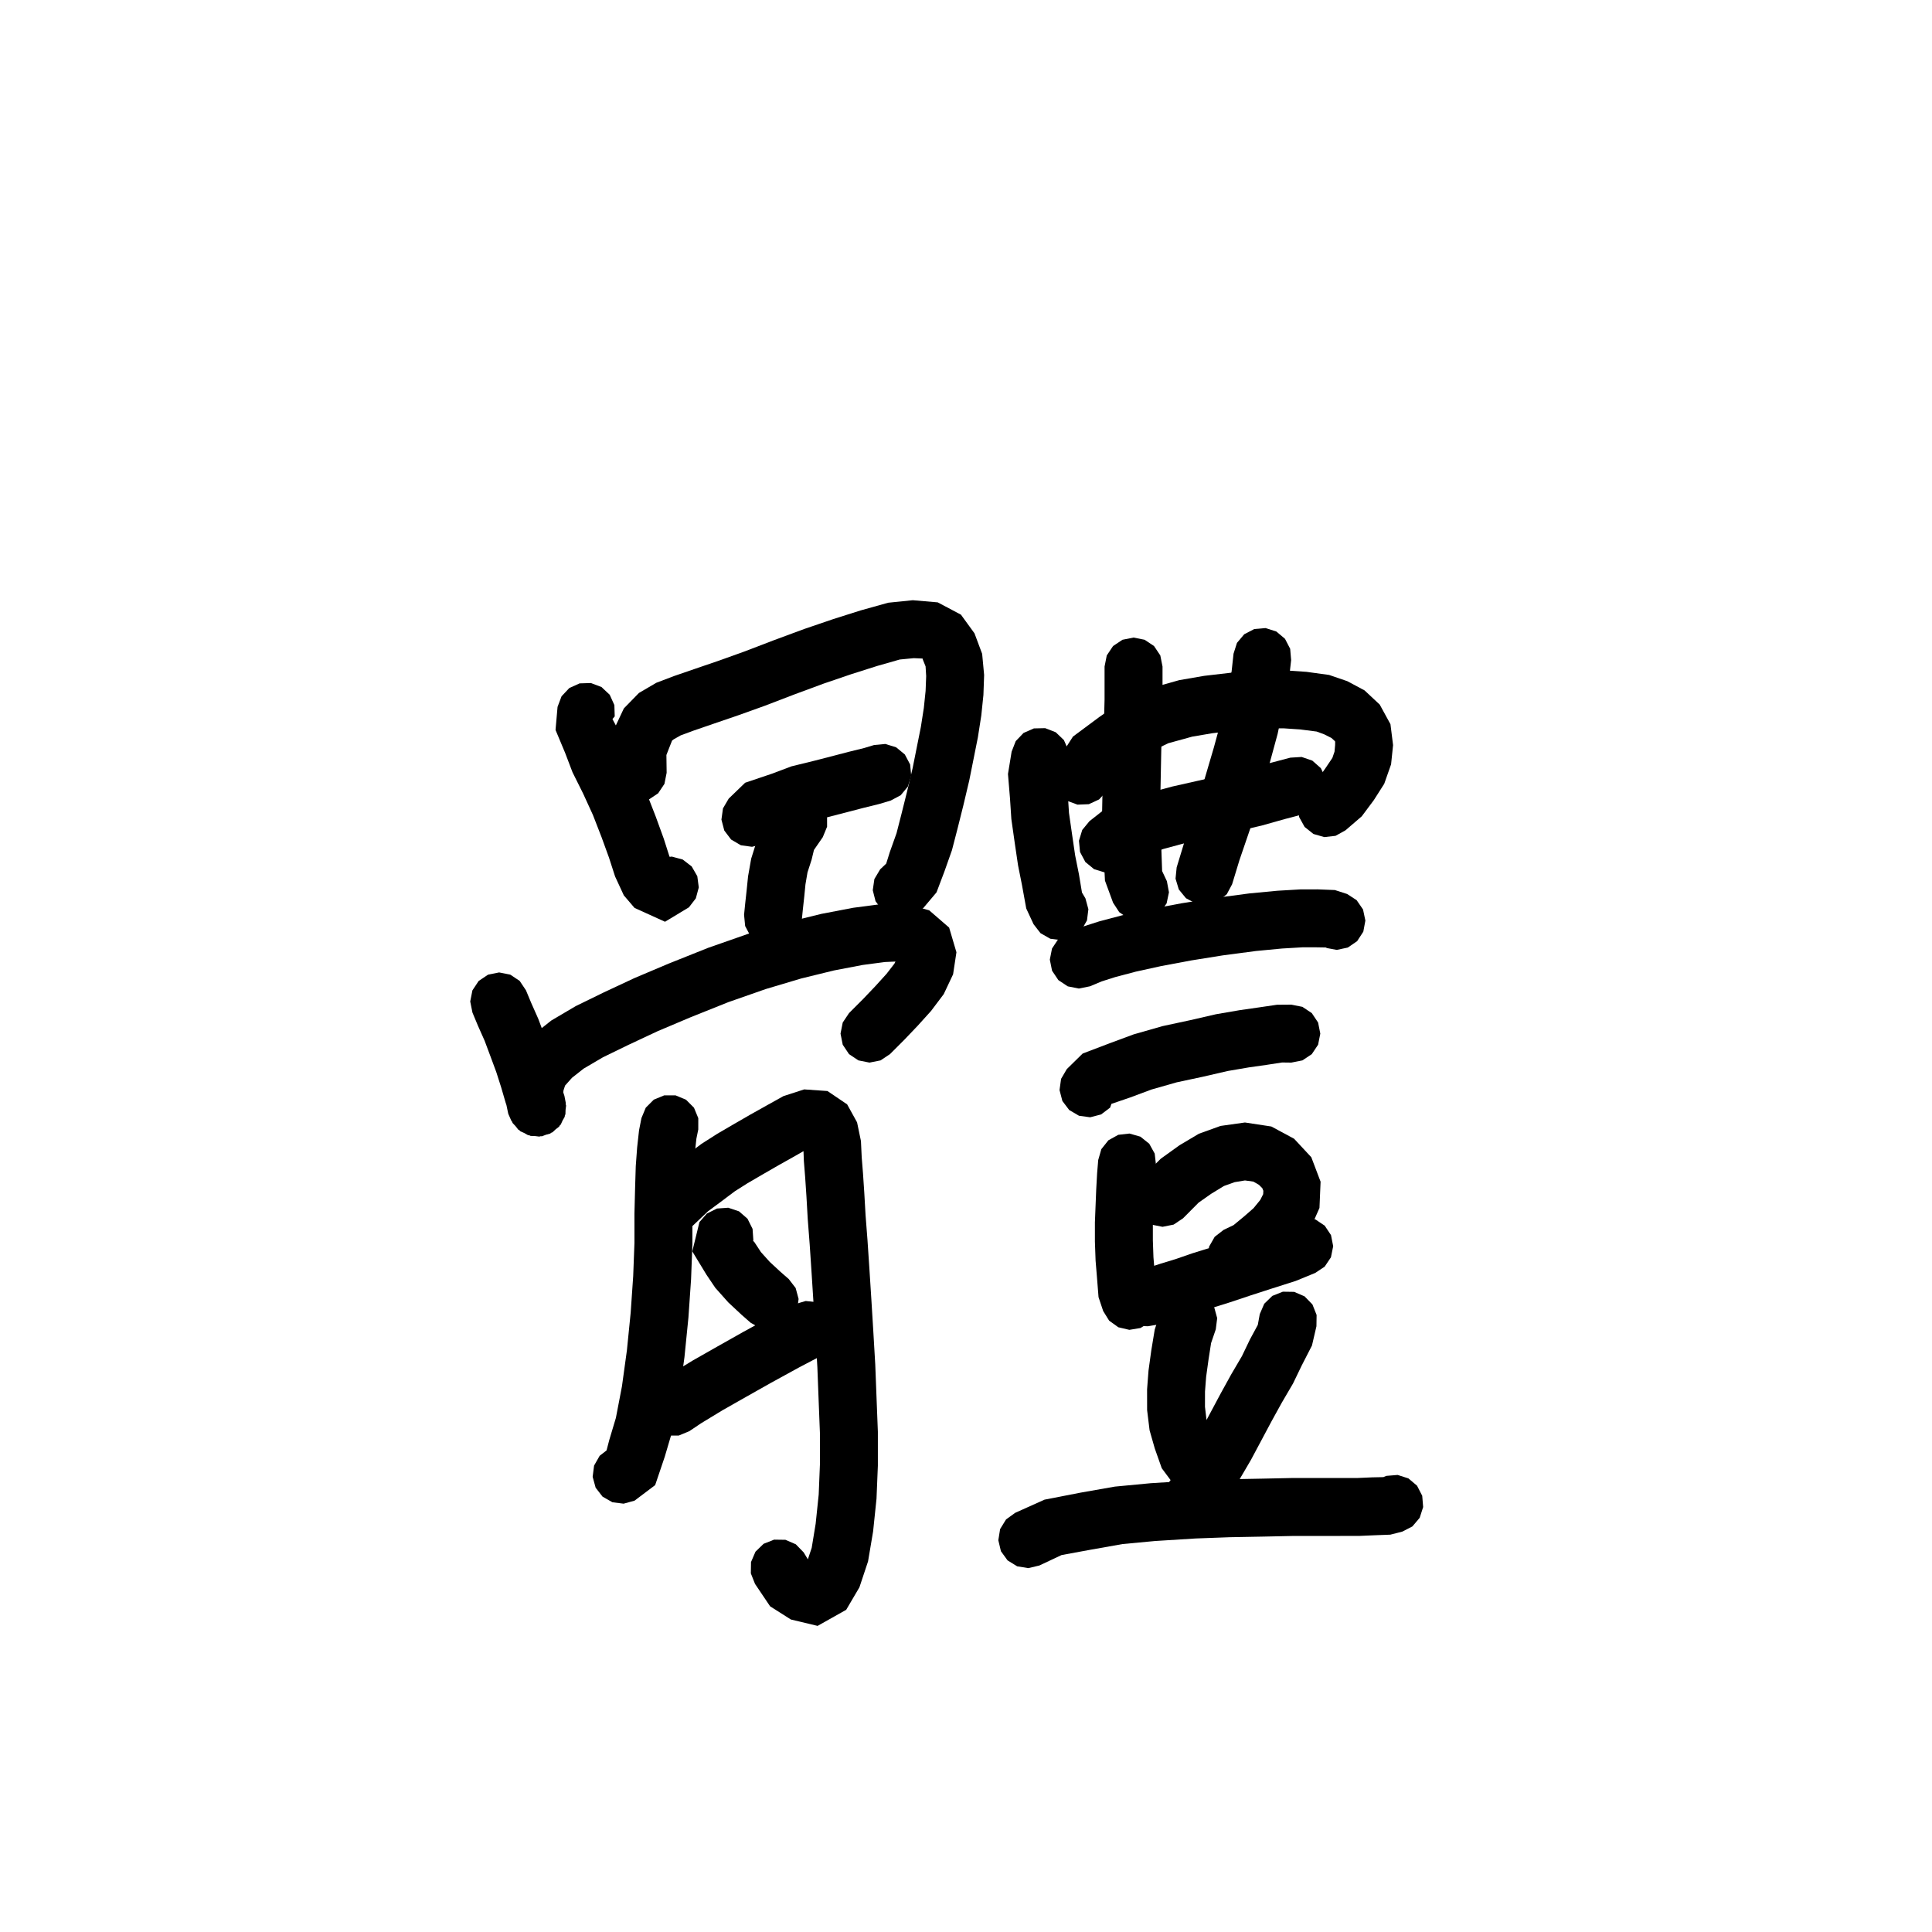
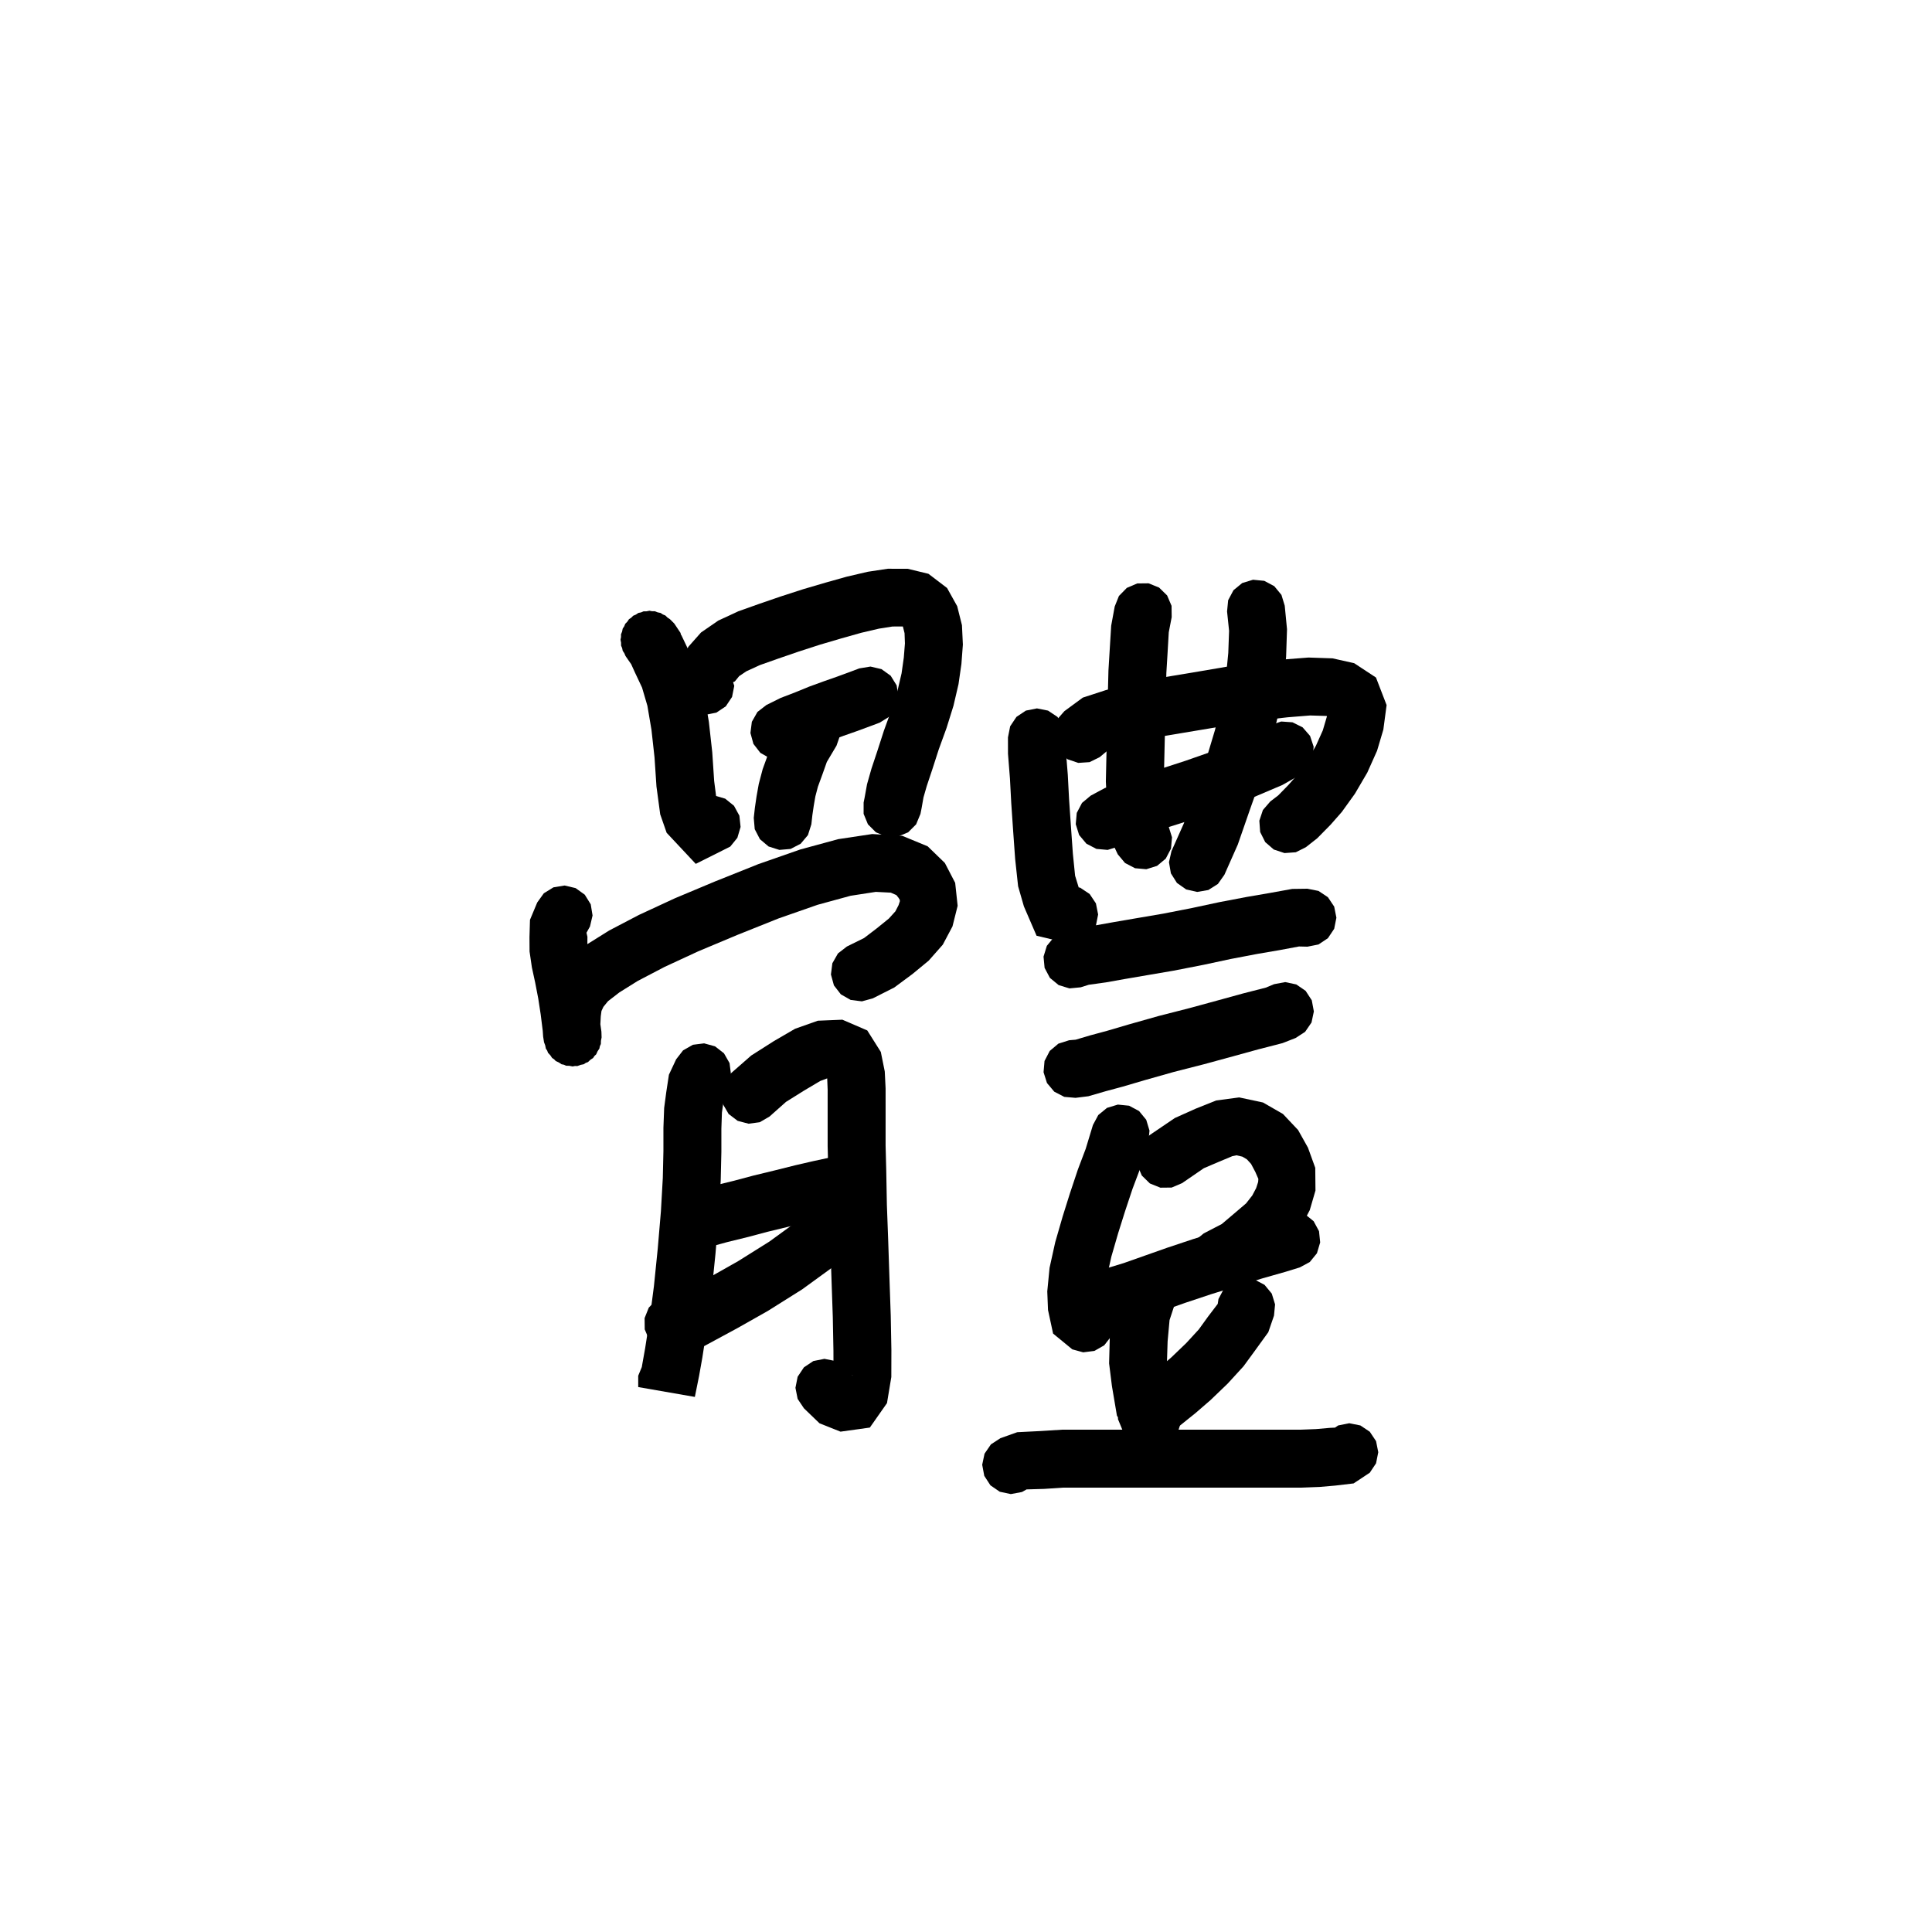
<svg xmlns="http://www.w3.org/2000/svg" viewBox="0 0 300 300" width="300" height="300">
-   <path d="M 86.577 109.76 L 86.263 113.346 L 87.762 116.931 L 88.901 119.921 L 90.555 123.239 L 92.07 126.551 L 93.405 129.987 L 94.561 133.165 L 95.509 136.098 L 96.867 139.032 L 98.534 140.982 L 103.264 143.129 L 106.979 140.887 L 108.049 139.495 L 108.506 137.799 L 108.278 136.058 L 107.402 134.537 L 106.01 133.466 L 104.315 133.01 L 102.574 133.237 L 101.052 134.113 L 102.1 134.204 L 104.898 134.618 L 104.564 134.368 L 103.922 132.902 L 103.071 130.235 L 101.827 126.813 L 100.361 123.049 L 98.676 119.361 L 97.131 116.279 L 96.069 113.469 L 95.102 111.654 L 95.454 111.24 L 95.4 109.485 L 94.677 107.884 L 93.398 106.682 L 91.755 106.061 L 90 106.116 L 88.4 106.838 L 87.198 108.118 Z" fill="black" fill-rule="nonzero" />
-   <path d="M 103.516 120 L 103.48 117.235 L 103.917 116.113 L 104.36 114.996 L 104.616 114.8 L 105.713 114.18 L 107.729 113.438 L 110.875 112.357 L 114.705 111.046 L 118.685 109.618 L 123.401 107.812 L 127.923 106.14 L 132.224 104.674 L 136.209 103.41 L 139.71 102.41 L 141.895 102.199 L 143.424 102.266 L 143.219 102.157 L 143.313 102.456 L 143.723 103.476 L 143.816 104.988 L 143.727 107.279 L 143.454 109.915 L 142.985 112.914 L 142.403 115.817 L 141.72 119.237 L 140.843 122.936 L 139.954 126.493 L 139.213 129.381 L 138.175 132.294 L 137.609 134.101 L 136.671 134.99 L 135.773 136.499 L 135.522 138.237 L 135.954 139.938 L 137.005 141.345 L 138.514 142.242 L 140.252 142.494 L 141.954 142.061 L 143.36 141.01 L 145.423 138.566 L 146.656 135.306 L 147.818 132.019 L 148.677 128.707 L 149.588 125.064 L 150.511 121.163 L 151.228 117.583 L 151.846 114.486 L 152.377 111.085 L 152.704 107.921 L 152.815 104.812 L 152.508 101.524 L 151.319 98.344 L 149.213 95.443 L 145.607 93.534 L 141.737 93.201 L 137.921 93.59 L 133.623 94.79 L 129.408 96.126 L 124.908 97.66 L 120.231 99.388 L 115.546 101.183 L 111.727 102.553 L 107.956 103.843 L 104.702 104.962 L 101.918 106.02 L 99.216 107.6 L 96.871 110.004 L 95.515 112.887 L 94.552 116.099 L 94.516 120 L 94.858 121.722 L 95.834 123.182 L 97.294 124.157 L 99.016 124.5 L 100.738 124.157 L 102.198 123.182 L 103.173 121.722 Z" fill="black" fill-rule="nonzero" />
-   <path d="M 119.879 129.99 L 119.992 129.457 L 122.785 128.653 L 125.534 127.603 L 128.607 126.866 L 131.745 126.056 L 134.021 125.462 L 136.515 124.846 L 138.309 124.31 L 139.86 123.487 L 140.978 122.133 L 141.493 120.455 L 141.326 118.707 L 140.503 117.156 L 139.149 116.038 L 137.47 115.523 L 135.723 115.69 L 134.183 116.154 L 131.81 116.738 L 129.486 117.344 L 126.424 118.134 L 122.897 118.998 L 119.846 120.147 L 115.706 121.543 L 113.152 124.01 L 112.264 125.525 L 112.023 127.264 L 112.466 128.963 L 113.526 130.363 L 115.041 131.251 L 116.78 131.492 L 118.479 131.049 Z" fill="black" fill-rule="nonzero" />
-   <path d="M 120.271 125.004 L 118.307 128.022 L 117.409 130.895 L 116.644 133.331 L 116.159 136.078 L 115.94 138.231 L 115.707 140.362 L 115.538 142.052 L 115.707 143.8 L 116.533 145.35 L 117.888 146.465 L 119.568 146.978 L 121.315 146.808 L 122.865 145.983 L 123.981 144.627 L 124.493 142.948 L 124.658 141.304 L 124.891 139.169 L 125.072 137.322 L 125.387 135.469 L 126.022 133.505 L 126.391 131.978 L 127.76 129.996 L 128.43 128.373 L 128.428 126.617 L 127.755 124.996 L 126.512 123.756 L 124.889 123.086 L 123.133 123.087 L 121.512 123.761 Z" fill="black" fill-rule="nonzero" />
-   <path d="M 73.362 157.231 L 74.218 159.284 L 75.252 161.606 L 76.099 163.871 L 77.063 166.472 L 77.813 168.817 L 78.515 171.223 L 78.989 172.636 L 78.977 172.74 L 79.598 174.382 L 80.8 175.662 L 82.4 176.384 L 84.155 176.439 L 85.798 175.818 L 87.077 174.616 L 87.8 173.015 L 87.854 171.26 L 87.642 170.164 L 87.117 168.577 L 86.419 166.183 L 85.568 163.528 L 84.532 160.729 L 83.58 158.194 L 82.48 155.716 L 81.669 153.769 L 80.691 152.311 L 79.229 151.339 L 77.506 151 L 75.785 151.346 L 74.327 152.325 L 73.355 153.787 L 73.016 155.509 Z M 87.441 169.988 L 87.511 170.258 L 87.414 170.264 L 87.493 169.342 L 87.742 168.569 L 88.819 167.359 L 90.627 165.934 L 93.633 164.171 L 97.554 162.261 L 102.143 160.112 L 107.225 157.963 L 113.096 155.613 L 118.906 153.58 L 124.4 151.941 L 129.482 150.695 L 133.947 149.84 L 137.405 149.383 L 139.693 149.28 L 140.35 149.448 L 139.849 148.963 L 139.518 148.132 L 139.436 148.509 L 138.889 149.631 L 137.659 151.219 L 135.919 153.137 L 133.963 155.189 L 131.834 157.318 L 130.858 158.778 L 130.516 160.5 L 130.858 162.222 L 131.834 163.682 L 133.294 164.657 L 135.016 165 L 136.738 164.657 L 138.198 163.682 L 140.401 161.478 L 142.512 159.263 L 144.573 156.981 L 146.542 154.369 L 147.995 151.291 L 148.514 147.868 L 147.382 144.037 L 144.282 141.352 L 140.538 140.32 L 136.626 140.417 L 132.484 140.96 L 127.549 141.905 L 122.032 143.259 L 116.126 145.02 L 109.936 147.187 L 103.806 149.637 L 98.488 151.888 L 93.677 154.139 L 89.398 156.229 L 85.605 158.466 L 82.612 160.841 L 80.089 163.831 L 78.738 167.258 L 78.418 170.536 L 78.92 172.942 L 79.391 174.012 L 80.467 175.4 L 81.993 176.269 L 83.735 176.489 L 85.428 176.025 L 86.815 174.948 L 87.685 173.423 L 87.904 171.681 Z" fill="black" fill-rule="nonzero" />
-   <path d="M 99.603 173.617 L 99.23 175.515 L 98.934 178.193 L 98.721 181.075 L 98.617 184.475 L 98.516 188.447 L 98.517 193.009 L 98.322 198.157 L 97.932 203.82 L 97.347 209.67 L 96.575 215.273 L 95.636 220.167 L 94.61 223.592 L 93.965 226.06 L 94.503 224.975 L 93.116 226.052 L 92.247 227.577 L 92.027 229.319 L 92.491 231.012 L 93.567 232.4 L 95.093 233.269 L 96.835 233.489 L 98.528 233.025 L 101.733 230.607 L 103.221 226.208 L 104.395 222.233 L 105.457 216.727 L 106.284 210.73 L 106.9 204.58 L 107.309 198.643 L 107.515 193.191 L 107.515 188.553 L 107.614 184.725 L 107.71 181.525 L 107.897 179.007 L 108.135 176.818 L 108.428 175.383 L 108.43 173.627 L 107.76 172.004 L 106.52 170.761 L 104.898 170.087 L 103.142 170.086 L 101.519 170.756 L 100.277 171.996 Z" fill="black" fill-rule="nonzero" />
-   <path d="M 107.105 190.772 L 109.955 188.074 L 111.811 186.703 L 114.085 184.994 L 116.055 183.744 L 118.373 182.393 L 120.94 180.912 L 123.422 179.522 L 125.378 178.397 L 126.355 178.039 L 125.744 177.986 L 124.687 177.314 L 124.547 177.123 L 124.746 178.22 L 124.824 180.281 L 125.027 182.826 L 125.224 185.776 L 125.426 189.303 L 125.727 193.221 L 126.025 197.693 L 126.324 202.381 L 126.624 207.27 L 126.921 212.318 L 127.119 217.475 L 127.316 222.488 L 127.317 227.41 L 127.127 232.076 L 126.655 236.605 L 126.04 240.35 L 125.179 242.927 L 124.635 244.029 L 125.874 243.533 L 126.621 243.323 L 126.114 243.236 L 124.794 241.055 L 123.571 239.796 L 121.959 239.1 L 120.203 239.074 L 118.571 239.722 L 117.311 240.945 L 116.616 242.557 L 116.59 244.313 L 117.238 245.945 L 119.584 249.431 L 122.811 251.477 L 126.957 252.467 L 131.396 249.971 L 133.452 246.473 L 134.791 242.45 L 135.576 237.795 L 136.104 232.724 L 136.315 227.59 L 136.315 222.312 L 136.112 217.125 L 135.91 211.882 L 135.608 206.73 L 135.307 201.819 L 135.006 197.107 L 134.704 192.579 L 134.405 188.697 L 134.207 185.224 L 134.004 182.174 L 133.807 179.719 L 133.686 177.18 L 133.085 174.277 L 131.544 171.486 L 128.487 169.414 L 124.876 169.161 L 121.654 170.203 L 119.009 171.678 L 116.491 173.088 L 113.858 174.607 L 111.376 176.056 L 108.946 177.606 L 106.42 179.497 L 104.076 181.259 L 100.926 184.228 L 99.909 185.66 L 99.517 187.371 L 99.811 189.103 L 100.744 190.59 L 102.176 191.607 L 103.887 191.998 L 105.618 191.705 Z" fill="black" fill-rule="nonzero" />
-   <path d="M 108.609 189.767 L 107.499 194.318 L 109.705 197.945 L 111.074 199.976 L 113.104 202.252 L 115.16 204.168 L 116.552 205.387 L 118.074 206.263 L 119.815 206.49 L 121.51 206.034 L 122.902 204.963 L 123.778 203.442 L 124.006 201.701 L 123.549 200.005 L 122.479 198.613 L 121.204 197.499 L 119.527 195.948 L 118.157 194.424 L 117.126 192.855 L 116.199 192.015 L 116.423 194.233 L 116.98 192.567 L 116.857 190.816 L 116.073 189.245 L 114.748 188.093 L 113.083 187.536 L 111.332 187.659 L 109.76 188.442 Z" fill="black" fill-rule="nonzero" />
-   <path d="M 107.012 222.244 L 108.913 220.975 L 112.193 218.981 L 115.832 216.917 L 119.701 214.734 L 124.146 212.297 L 127.604 210.486 L 128.97 209.384 L 129.811 207.842 L 129.997 206.096 L 129.502 204.412 L 128.399 203.045 L 126.858 202.205 L 125.112 202.018 L 123.428 202.514 L 119.885 204.37 L 115.33 206.866 L 111.4 209.083 L 107.638 211.219 L 104.118 213.359 L 102.019 214.756 L 100.777 215.996 L 100.103 217.617 L 100.101 219.373 L 100.771 220.996 L 102.012 222.239 L 103.633 222.913 L 105.389 222.914 Z" fill="black" fill-rule="nonzero" />
-   <path d="M 157.084 116.718 L 156.518 120.186 L 156.829 123.952 L 157.041 127.175 L 157.562 130.845 L 158.081 134.362 L 158.692 137.428 L 159.355 141.07 L 160.491 143.512 L 161.567 144.9 L 163.093 145.769 L 164.835 145.989 L 166.528 145.525 L 167.915 144.448 L 168.785 142.923 L 169.004 141.181 L 168.541 139.488 L 168.009 138.597 L 167.539 135.772 L 166.951 132.838 L 166.469 129.555 L 165.991 126.225 L 165.802 123.248 L 165.513 120.481 L 165.947 118.282 L 165.909 116.527 L 165.202 114.919 L 163.934 113.705 L 162.298 113.068 L 160.542 113.107 L 158.935 113.813 L 157.721 115.082 Z" fill="black" fill-rule="nonzero" />
-   <path d="M 171.855 122.847 L 173.089 120.623 L 175.924 118.667 L 178.587 116.785 L 181.384 115.418 L 185.127 114.385 L 188.244 113.856 L 192.353 113.379 L 195.993 113.097 L 199.379 113.098 L 201.96 113.277 L 204.449 113.595 L 205.617 114.025 L 206.743 114.592 L 207.19 114.996 L 207.323 115.149 L 207.316 115.7 L 207.225 116.712 L 206.891 117.688 L 205.91 119.147 L 204.916 120.572 L 203.109 122.065 L 202.016 123.439 L 201.531 125.126 L 201.73 126.871 L 202.58 128.407 L 203.954 129.5 L 205.642 129.984 L 207.386 129.786 L 208.922 128.935 L 211.449 126.762 L 213.321 124.253 L 214.941 121.712 L 216.006 118.688 L 216.316 115.7 L 215.909 112.451 L 214.241 109.404 L 211.889 107.208 L 209.214 105.775 L 206.382 104.805 L 202.871 104.323 L 199.652 104.102 L 195.638 104.103 L 191.479 104.421 L 186.987 104.944 L 183.104 105.615 L 178.247 106.982 L 174.044 109.015 L 170.707 111.333 L 166.609 114.377 L 164.176 118.153 L 163.57 119.802 L 163.641 121.556 L 164.378 123.15 L 165.669 124.34 L 167.317 124.945 L 169.072 124.874 L 170.665 124.137 Z" fill="black" fill-rule="nonzero" />
-   <path d="M 174.865 134.483 L 176.111 133.39 L 177.837 132.735 L 180.685 131.817 L 184.194 130.869 L 188.103 129.99 L 192.127 129.085 L 196.04 128.157 L 199.533 127.175 L 202.661 126.352 L 204.239 125.582 L 205.403 124.267 L 205.974 122.607 L 205.867 120.855 L 205.098 119.277 L 203.783 118.113 L 202.123 117.541 L 200.37 117.648 L 197.165 118.492 L 193.791 119.443 L 190.104 120.315 L 186.128 121.21 L 182.038 122.131 L 178.146 123.183 L 174.794 124.265 L 171.587 125.61 L 169.166 127.517 L 168.05 128.873 L 167.538 130.552 L 167.707 132.3 L 168.533 133.85 L 169.888 134.965 L 171.568 135.478 L 173.315 135.308 Z" fill="black" fill-rule="nonzero" />
-   <path d="M 171.516 103.5 L 171.516 105.333 L 171.516 108.638 L 171.417 112.488 L 171.317 116.602 L 171.216 121.713 L 171.116 127.147 L 171.32 131.502 L 171.577 136.74 L 172.837 140.171 L 173.795 141.643 L 175.243 142.636 L 176.961 143 L 178.687 142.678 L 180.159 141.721 L 181.152 140.273 L 181.515 138.555 L 181.194 136.829 L 180.454 135.26 L 180.311 131.098 L 180.115 127.053 L 180.215 121.887 L 180.315 116.798 L 180.414 112.712 L 180.515 108.762 L 180.516 105.333 L 180.516 103.5 L 180.173 101.778 L 179.198 100.318 L 177.738 99.343 L 176.016 99 L 174.294 99.343 L 172.834 100.318 L 171.858 101.778 Z" fill="black" fill-rule="nonzero" />
-   <path d="M 191.543 101.503 L 191.245 104.25 L 190.413 108.171 L 189.644 111.834 L 188.487 116.07 L 187.001 121.123 L 185.631 125.725 L 183.904 130.773 L 182.711 134.69 L 182.537 136.437 L 183.045 138.118 L 184.158 139.476 L 185.705 140.305 L 187.453 140.479 L 189.133 139.971 L 190.492 138.858 L 191.321 137.31 L 192.461 133.561 L 194.201 128.475 L 195.631 123.677 L 197.144 118.53 L 198.387 113.966 L 199.219 110.029 L 200.119 105.75 L 200.488 102.497 L 200.338 100.748 L 199.53 99.189 L 198.186 98.058 L 196.513 97.528 L 194.763 97.678 L 193.204 98.486 L 192.074 99.829 Z" fill="black" fill-rule="nonzero" />
-   <path d="M 169.246 153.154 L 171.053 152.396 L 173.158 151.725 L 176.366 150.876 L 180.308 150.011 L 184.985 149.134 L 189.864 148.353 L 195.033 147.67 L 199.07 147.286 L 202.271 147.097 L 204.45 147.1 L 206.088 147.127 L 205.844 147.178 L 207.57 147.5 L 209.288 147.136 L 210.736 146.143 L 211.694 144.671 L 212.015 142.945 L 211.652 141.227 L 210.659 139.779 L 209.187 138.822 L 207.277 138.206 L 204.581 138.1 L 201.961 138.103 L 198.361 138.314 L 193.998 138.73 L 188.567 139.447 L 183.446 140.266 L 178.524 141.189 L 174.265 142.124 L 170.673 143.075 L 167.978 143.938 L 165.785 144.846 L 164.327 145.825 L 163.355 147.287 L 163.016 149.009 L 163.362 150.731 L 164.34 152.189 L 165.802 153.161 L 167.525 153.5 Z" fill="black" fill-rule="nonzero" />
-   <path d="M 172.379 171.99 L 172.582 171.407 L 175.469 170.423 L 178.805 169.18 L 182.707 168.066 L 186.792 167.193 L 190.61 166.31 L 193.921 165.744 L 196.667 165.353 L 199.081 164.982 L 200.516 165 L 202.238 164.657 L 203.698 163.682 L 204.673 162.222 L 205.016 160.5 L 204.673 158.778 L 203.698 157.318 L 202.238 156.343 L 200.516 156 L 198.284 156.018 L 195.364 156.447 L 192.51 156.856 L 188.822 157.49 L 184.839 158.407 L 180.524 159.334 L 176.026 160.62 L 172.362 161.977 L 168.116 163.593 L 165.652 166.01 L 164.764 167.525 L 164.523 169.264 L 164.966 170.963 L 166.026 172.363 L 167.541 173.251 L 169.28 173.492 L 170.979 173.049 Z" fill="black" fill-rule="nonzero" />
-   <path d="M 170.531 180.126 L 170.359 182.194 L 170.221 184.686 L 170.119 187.22 L 170.016 189.815 L 170.016 192.78 L 170.123 195.759 L 170.329 198.247 L 170.58 201.424 L 171.302 203.58 L 172.228 205.072 L 173.654 206.097 L 175.363 206.497 L 177.096 206.213 L 178.588 205.288 L 179.612 203.862 L 180.013 202.153 L 179.729 200.42 L 179.451 199.909 L 179.302 197.553 L 179.108 195.241 L 179.015 192.62 L 179.015 189.985 L 179.112 187.58 L 179.211 185.114 L 179.339 182.806 L 179.5 180.874 L 179.302 179.129 L 178.451 177.593 L 177.077 176.5 L 175.389 176.016 L 173.645 176.214 L 172.109 177.065 L 171.016 178.439 Z" fill="black" fill-rule="nonzero" />
-   <path d="M 183.698 189.182 L 186.122 186.741 L 188.082 185.364 L 190.063 184.157 L 191.707 183.566 L 193.316 183.3 L 194.619 183.478 L 195.486 183.977 L 196.011 184.503 L 196.172 184.907 L 196.144 185.431 L 195.689 186.331 L 194.644 187.61 L 193.209 188.865 L 191.541 190.242 L 190.003 190.975 L 188.616 192.052 L 187.747 193.577 L 187.527 195.319 L 187.991 197.012 L 189.067 198.4 L 190.593 199.269 L 192.335 199.489 L 194.028 199.025 L 196.491 197.758 L 199.022 195.735 L 201.187 193.79 L 203.342 191.069 L 204.887 187.569 L 205.06 183.493 L 203.62 179.697 L 200.946 176.823 L 197.412 174.922 L 193.316 174.3 L 189.524 174.834 L 186.168 176.043 L 183.149 177.836 L 180.243 179.926 L 177.334 182.818 L 176.358 184.278 L 176.016 186 L 176.358 187.722 L 177.334 189.182 L 178.794 190.157 L 180.516 190.5 L 182.238 190.157 Z" fill="black" fill-rule="nonzero" />
-   <path d="M 178.255 205.939 L 180.582 205.539 L 182.95 204.797 L 185.312 204.078 L 187.915 203.177 L 190.797 202.283 L 194.119 201.175 L 197.489 200.085 L 201.204 198.901 L 204.229 197.661 L 205.691 196.689 L 206.669 195.231 L 207.016 193.509 L 206.677 191.787 L 205.704 190.325 L 204.246 189.346 L 202.525 189 L 200.802 189.339 L 198.16 190.432 L 194.742 191.515 L 191.312 192.625 L 188.034 193.717 L 185.116 194.623 L 182.519 195.522 L 180.281 196.203 L 178.449 196.795 L 176.776 197.061 L 175.133 197.682 L 173.854 198.884 L 173.132 200.485 L 173.077 202.24 L 173.698 203.882 L 174.9 205.162 L 176.5 205.884 Z" fill="black" fill-rule="nonzero" />
-   <path d="M 180.247 203.577 L 179.307 206.447 L 178.765 209.735 L 178.342 212.812 L 178.119 215.733 L 178.123 218.954 L 178.507 222.1 L 179.317 224.93 L 180.398 227.988 L 182.449 230.744 L 183.77 231.9 L 185.434 232.462 L 187.186 232.345 L 188.759 231.567 L 189.915 230.245 L 190.478 228.582 L 190.361 226.83 L 189.582 225.256 L 188.299 223.679 L 187.915 222.27 L 187.325 220.3 L 187.108 218.446 L 187.113 216.067 L 187.289 213.788 L 187.666 211.065 L 188.057 208.553 L 188.785 206.423 L 189.004 204.681 L 188.541 202.988 L 187.464 201.6 L 185.939 200.731 L 184.197 200.511 L 182.503 200.975 L 181.116 202.052 Z" fill="black" fill-rule="nonzero" />
-   <path d="M 195.616 204.057 L 195.309 205.735 L 194.096 207.978 L 192.849 210.575 L 191.204 213.375 L 189.56 216.355 L 187.945 219.382 L 186.388 222.303 L 184.699 225.184 L 183.23 227.9 L 181.416 230.3 L 180.656 231.883 L 180.561 233.636 L 181.143 235.293 L 182.316 236.6 L 183.899 237.359 L 185.652 237.455 L 187.308 236.872 L 188.616 235.7 L 190.801 232.767 L 192.532 229.616 L 194.243 226.697 L 195.886 223.618 L 197.471 220.645 L 199.027 217.825 L 200.782 214.825 L 202.136 212.022 L 203.722 208.932 L 204.416 205.943 L 204.442 204.187 L 203.794 202.555 L 202.571 201.296 L 200.959 200.6 L 199.203 200.574 L 197.571 201.222 L 196.311 202.445 Z" fill="black" fill-rule="nonzero" />
-   <path d="M 161.391 243.091 L 164.839 241.468 L 169.426 240.626 L 174.316 239.76 L 179.361 239.287 L 185.644 238.894 L 190.941 238.698 L 196.305 238.599 L 200.967 238.5 L 205.016 238.5 L 208.116 238.5 L 211.004 238.499 L 213.385 238.397 L 215.89 238.301 L 217.752 237.827 L 219.314 237.024 L 220.449 235.685 L 220.986 234.014 L 220.842 232.264 L 220.04 230.702 L 218.701 229.566 L 217.029 229.029 L 215.279 229.173 L 214.807 229.366 L 213.047 229.403 L 210.827 229.501 L 208.116 229.5 L 205.016 229.5 L 200.864 229.5 L 196.127 229.601 L 190.691 229.702 L 185.187 229.906 L 178.67 230.313 L 173.115 230.84 L 167.806 231.774 L 162.192 232.866 L 157.641 234.909 L 156.218 235.938 L 155.297 237.433 L 155.019 239.167 L 155.425 240.875 L 156.454 242.298 L 157.949 243.218 L 159.682 243.497 Z" fill="black" fill-rule="nonzero" />
+   <path d="M 104.698 96.818 L 104.031 96.151 L 102.571 95.176 L 100.849 94.833 L 99.127 95.176 L 97.667 96.151 L 96.692 97.611 L 96.349 99.333 L 96.692 101.055 L 97.667 102.515 L 98.334 103.182 L 99.794 104.157 L 101.516 104.5 L 103.238 104.157 L 104.698 103.182 L 105.673 101.722 L 106.016 100 L 105.673 98.278 Z M 97.129 101.866 L 98.016 103.146 L 98.535 104.298 L 99.697 106.765 L 100.527 109.595 L 101.159 113.322 L 101.633 117.598 L 101.936 122.132 L 102.518 126.453 L 103.515 129.313 L 108.036 134.141 L 113.396 131.457 L 114.5 130.091 L 114.997 128.407 L 114.812 126.661 L 113.973 125.119 L 112.607 124.016 L 110.923 123.518 L 109.177 123.704 L 107.635 124.543 L 108.995 125.192 L 111.917 126.087 L 111.314 124.547 L 110.895 121.268 L 110.598 116.802 L 110.072 112.078 L 109.304 107.605 L 108.135 103.635 L 106.696 100.502 L 105.815 98.654 L 104.569 96.801 L 103.316 95.57 L 101.688 94.912 L 99.933 94.928 L 98.316 95.614 L 97.086 96.866 L 96.428 98.494 L 96.443 100.25 Z" fill="black" fill-rule="nonzero" />
+   <path d="M 114.016 106.5 L 113.833 105.936 L 114.116 105.8 L 114.779 104.987 L 115.901 104.234 L 117.999 103.273 L 120.899 102.248 L 124.039 101.169 L 127.343 100.1 L 130.661 99.124 L 133.74 98.257 L 136.483 97.616 L 138.582 97.285 L 140.079 97.279 L 140.463 97.301 L 140.17 97.094 L 140.197 97.267 L 140.459 98.322 L 140.517 99.908 L 140.343 102.103 L 139.994 104.561 L 139.376 107.21 L 138.453 110.157 L 137.26 113.437 L 136.239 116.599 L 135.32 119.358 L 134.635 121.769 L 134.258 123.847 L 134.103 124.617 L 134.101 126.373 L 134.771 127.996 L 136.012 129.239 L 137.633 129.913 L 139.389 129.914 L 141.012 129.244 L 142.255 128.004 L 142.928 126.383 L 143.107 125.486 L 143.396 123.831 L 143.911 122.042 L 144.792 119.401 L 145.771 116.363 L 146.978 113.043 L 148.055 109.59 L 148.837 106.239 L 149.288 103.097 L 149.515 100.092 L 149.372 97.078 L 148.634 94.133 L 147.061 91.306 L 144.168 89.099 L 140.953 88.321 L 137.85 88.315 L 134.748 88.784 L 131.491 89.543 L 128.171 90.476 L 124.688 91.5 L 121.193 92.631 L 117.932 93.752 L 114.632 94.927 L 111.53 96.366 L 108.852 98.213 L 106.916 100.4 L 105.198 103.397 L 105.016 106.5 L 105.358 108.222 L 106.334 109.682 L 107.794 110.657 L 109.516 111 L 111.238 110.657 L 112.698 109.682 L 113.673 108.222 Z" fill="black" fill-rule="nonzero" />
+   <path d="M 123.028 117.525 L 124.825 116.62 L 126.77 115.885 L 128.937 114.998 L 131.029 114.238 L 133.04 113.534 L 135.249 112.718 L 136.596 112.213 L 138.088 111.288 L 139.112 109.862 L 139.513 108.153 L 139.229 106.42 L 138.304 104.928 L 136.878 103.903 L 135.168 103.503 L 133.436 103.787 L 132.115 104.282 L 129.991 105.066 L 128.002 105.762 L 125.694 106.602 L 123.461 107.515 L 121.207 108.38 L 119.003 109.475 L 117.616 110.552 L 116.747 112.077 L 116.527 113.819 L 116.991 115.512 L 118.067 116.9 L 119.593 117.769 L 121.335 117.989 Z" fill="black" fill-rule="nonzero" />
+   <path d="M 122.137 111.218 L 120.308 114.353 L 119.289 117.055 L 118.426 119.44 L 117.823 121.724 L 117.473 123.682 L 117.219 125.424 L 117.043 127.003 L 117.193 128.752 L 118.002 130.311 L 119.345 131.442 L 121.019 131.972 L 122.768 131.822 L 124.327 131.014 L 125.457 129.671 L 125.988 127.997 L 126.145 126.576 L 126.358 125.118 L 126.608 123.676 L 127.005 122.16 L 127.742 120.145 L 128.39 118.314 L 129.894 115.782 L 130.472 114.124 L 130.372 112.371 L 129.608 110.79 L 128.297 109.621 L 126.639 109.043 L 124.886 109.144 L 123.305 109.908 Z" fill="black" fill-rule="nonzero" />
+   <path d="M 83.419 140.138 L 82.295 142.831 L 82.216 145.542 L 82.229 147.745 L 82.592 150.223 L 83.107 152.6 L 83.582 155.067 L 83.959 157.524 L 84.254 159.887 L 84.443 161.197 L 84.416 161.1 L 84.758 162.822 L 85.734 164.282 L 87.194 165.257 L 88.916 165.6 L 90.638 165.257 L 92.098 164.282 L 93.073 162.822 L 93.416 161.1 L 93.388 160.203 L 93.177 158.713 L 92.872 156.276 L 92.45 153.533 L 91.925 150.8 L 91.44 148.577 L 91.202 147.055 L 91.215 145.458 L 91.069 144.836 L 91.612 143.862 L 92.013 142.153 L 91.729 140.42 L 90.804 138.928 L 89.378 137.903 L 87.668 137.503 L 85.936 137.787 L 84.443 138.712 Z M 93.354 160.36 L 93.291 160.029 L 93.216 159.2 L 93.288 157.797 L 93.397 156.985 L 93.694 156.345 L 94.408 155.469 L 96.174 154.102 L 99.032 152.317 L 103.195 150.141 L 108.427 147.719 L 114.521 145.164 L 120.896 142.613 L 126.962 140.494 L 132.073 139.097 L 135.993 138.491 L 138.319 138.61 L 139.187 138.988 L 139.516 139.4 L 139.712 139.715 L 139.73 139.946 L 139.53 140.548 L 139.034 141.513 L 138.021 142.633 L 136.142 144.156 L 134.169 145.66 L 131.503 146.975 L 130.116 148.052 L 129.247 149.577 L 129.027 151.319 L 129.491 153.012 L 130.567 154.4 L 132.093 155.269 L 133.835 155.489 L 135.528 155.025 L 138.862 153.34 L 141.689 151.244 L 144.21 149.167 L 146.397 146.687 L 147.901 143.852 L 148.702 140.654 L 148.319 137.085 L 146.716 134 L 144.044 131.412 L 140.113 129.79 L 135.438 129.509 L 130.158 130.303 L 124.269 131.906 L 117.736 134.187 L 111.111 136.836 L 104.804 139.481 L 99.236 142.059 L 94.6 144.483 L 91.058 146.698 L 88.223 148.931 L 86.138 151.455 L 84.834 154.215 L 84.343 156.803 L 84.216 159.2 L 84.34 160.971 L 84.477 161.84 L 85.098 163.482 L 86.3 164.762 L 87.9 165.484 L 89.655 165.539 L 91.298 164.918 L 92.577 163.716 L 93.3 162.115 Z" fill="black" fill-rule="nonzero" />
+   <path d="M 104.991 164.488 L 103.869 166.884 L 103.455 169.603 L 103.13 172.041 L 103.016 175.13 L 103.016 178.743 L 102.92 182.913 L 102.627 188.079 L 102.135 193.882 L 101.545 199.686 L 100.86 204.97 L 100.175 209.37 L 99.686 212.11 L 99.469 213.753 L 107.928 213.617 L 107.255 211.996 L 106.012 210.756 L 104.389 210.086 L 102.633 210.087 L 101.012 210.761 L 99.771 212.004 L 99.101 213.627 L 99.103 215.383 L 107.896 216.913 L 108.546 213.69 L 109.056 210.83 L 109.771 206.23 L 110.486 200.714 L 111.096 194.718 L 111.604 188.721 L 111.912 183.287 L 112.015 178.857 L 112.015 175.27 L 112.101 172.759 L 112.376 170.797 L 112.496 169.449 L 113.041 168.512 L 113.504 166.819 L 113.285 165.077 L 112.415 163.552 L 111.028 162.475 L 109.335 162.011 L 107.593 162.231 L 106.067 163.1 Z" fill="black" fill-rule="nonzero" />
+   <path d="M 119.493 173.374 L 122.049 171.1 L 124.859 169.342 L 127.368 167.855 L 128.833 167.305 L 129.629 167.262 L 128.763 166.796 L 128.259 166.259 L 128.446 167.42 L 128.517 169.2 L 128.516 171.4 L 128.516 174.3 L 128.516 177.96 L 128.617 181.897 L 128.717 187.325 L 128.918 192.758 L 129.118 198.752 L 129.317 204.522 L 129.416 209.749 L 129.427 213.175 L 129.1 215.325 L 130.163 214.127 L 132.319 213.492 L 132.444 213.657 L 131.198 212.318 L 129.738 211.343 L 128.016 211 L 126.294 211.343 L 124.834 212.318 L 123.858 213.778 L 123.516 215.5 L 123.858 217.222 L 124.834 218.682 L 127.254 221.01 L 130.513 222.308 L 135.068 221.673 L 137.731 217.875 L 138.404 213.825 L 138.415 209.651 L 138.314 204.278 L 138.113 198.448 L 137.913 192.442 L 137.714 187.075 L 137.615 181.703 L 137.515 177.84 L 137.516 174.3 L 137.516 171.4 L 137.515 169 L 137.386 166.38 L 136.772 163.341 L 134.668 160.004 L 130.803 158.338 L 126.998 158.495 L 123.463 159.745 L 120.173 161.658 L 116.649 163.9 L 113.538 166.626 L 112.474 168.022 L 112.024 169.719 L 112.259 171.459 L 113.141 172.977 L 114.538 174.042 L 116.235 174.491 L 117.975 174.257 Z" fill="black" fill-rule="nonzero" />
+   <path d="M 111.2 193.341 L 112.96 192.861 L 116.229 192.06 L 119.223 191.262 L 122.491 190.47 L 125.672 189.674 L 128.198 189.091 L 130.498 188.592 L 131.574 188.465 L 133.24 187.912 L 134.568 186.763 L 135.355 185.193 L 135.481 183.442 L 134.927 181.776 L 133.778 180.448 L 132.209 179.661 L 130.457 179.535 L 128.867 179.741 L 126.233 180.309 L 123.56 180.926 L 120.34 181.73 L 117.008 182.538 L 114.002 183.34 L 110.737 184.139 L 108.832 184.659 L 107.26 185.442 L 106.109 186.767 L 105.552 188.433 L 105.674 190.184 L 106.458 191.755 L 107.783 192.907 L 109.448 193.464 Z" fill="black" fill-rule="nonzero" />
+   <path d="M 105.443 209.903 L 109.39 208.997 L 114.502 206.233 L 119.225 203.562 L 124.544 200.222 L 130.162 196.139 L 131.354 194.849 L 131.961 193.202 L 131.891 191.447 L 131.155 189.853 L 129.865 188.662 L 128.217 188.055 L 126.463 188.125 L 124.869 188.861 L 119.487 192.778 L 114.606 195.838 L 110.129 198.367 L 105.974 200.67 L 103.589 201.097 L 101.974 201.786 L 100.746 203.042 L 100.093 204.671 L 100.112 206.427 L 100.802 208.042 L 102.057 209.269 L 103.687 209.923 Z" fill="black" fill-rule="nonzero" />
+   <path d="M 156.516 114.5 L 156.521 117.054 L 156.825 120.897 L 157.024 124.674 L 157.327 129.113 L 157.633 133.392 L 158.09 137.617 L 158.992 140.747 L 160.958 145.302 L 166.016 146.5 L 167.738 146.157 L 169.198 145.182 L 170.173 143.722 L 170.516 142 L 170.173 140.278 L 169.198 138.818 L 167.738 137.843 L 166.016 137.5 L 167.073 138.698 L 167.639 138.253 L 166.941 135.983 L 166.599 132.608 L 166.305 128.487 L 166.007 124.126 L 165.806 120.303 L 165.51 116.612 L 165.516 114.5 L 165.173 112.778 L 164.198 111.318 L 162.738 110.343 L 161.016 110 L 159.294 110.343 L 157.834 111.318 L 156.858 112.778 Z" fill="black" fill-rule="nonzero" />
+   <path d="M 170.759 117.567 L 172.227 116.342 L 174.197 115.814 L 177.074 114.974 L 179.909 114.43 L 183.455 113.839 L 187.664 113.137 L 191.72 112.444 L 195.693 111.863 L 199.953 111.379 L 203.446 111.098 L 205.919 111.172 L 207.16 111.423 L 206.77 110.994 L 206.321 109.914 L 206.027 111.306 L 205.402 113.42 L 204.319 115.833 L 202.839 118.352 L 201.277 120.52 L 200.027 121.928 L 198.489 123.504 L 197.253 124.448 L 196.104 125.776 L 195.55 127.442 L 195.677 129.193 L 196.464 130.763 L 197.791 131.912 L 199.457 132.465 L 201.209 132.339 L 202.778 131.552 L 204.543 130.163 L 206.604 128.072 L 208.354 126.08 L 210.392 123.248 L 212.313 119.967 L 213.829 116.58 L 214.805 113.294 L 215.311 109.486 L 213.661 105.206 L 210.271 102.977 L 206.913 102.228 L 203.185 102.102 L 199.079 102.421 L 194.538 102.937 L 190.311 103.556 L 186.167 104.263 L 181.976 104.961 L 178.322 105.57 L 174.957 106.226 L 171.634 107.186 L 168.137 108.325 L 165.272 110.433 L 164.116 111.755 L 163.553 113.418 L 163.67 115.17 L 164.449 116.744 L 165.77 117.9 L 167.434 118.462 L 169.186 118.345 Z" fill="black" fill-rule="nonzero" />
+   <path d="M 173.67 131.451 L 175.177 130.612 L 177.543 129.733 L 180.017 128.876 L 183.183 127.887 L 186.955 126.664 L 191.09 125.216 L 194.734 123.759 L 199.119 121.895 L 201.748 120.407 L 203.073 119.255 L 203.857 117.684 L 203.98 115.933 L 203.423 114.267 L 202.271 112.942 L 200.7 112.159 L 198.948 112.036 L 197.283 112.593 L 195.245 113.772 L 191.298 115.441 L 187.942 116.784 L 184.076 118.136 L 180.449 119.313 L 177.215 120.324 L 174.489 121.267 L 171.521 122.388 L 169.361 123.549 L 168.013 124.675 L 167.198 126.23 L 167.041 127.979 L 167.565 129.655 L 168.69 131.003 L 170.246 131.817 L 171.995 131.974 Z" fill="black" fill-rule="nonzero" />
+   <path d="M 173.093 94.171 L 172.546 97.145 L 172.324 100.729 L 172.119 104.115 L 172.017 108.192 L 171.917 112.495 L 171.817 116.797 L 171.716 121.355 L 171.919 125.283 L 172.106 129.565 L 173.565 132.655 L 174.69 134.003 L 176.246 134.817 L 177.995 134.974 L 179.67 134.451 L 181.018 133.325 L 181.833 131.77 L 181.99 130.021 L 181.466 128.345 L 180.925 127.768 L 180.912 124.917 L 180.715 121.245 L 180.814 117.003 L 180.914 112.705 L 181.014 108.408 L 181.112 104.485 L 181.307 101.271 L 181.485 98.188 L 181.939 95.829 L 181.919 94.074 L 181.23 92.459 L 179.974 91.231 L 178.345 90.577 L 176.589 90.596 L 174.975 91.286 L 173.747 92.541 Z" fill="black" fill-rule="nonzero" />
+   <path d="M 190.538 94.948 L 190.851 97.958 L 190.726 101.399 L 190.356 105.202 L 189.709 108.988 L 188.672 113.324 L 187.238 118.103 L 185.568 122.813 L 183.826 127.859 L 181.903 132.172 L 181.517 133.885 L 181.816 135.615 L 182.753 137.1 L 184.188 138.112 L 185.901 138.499 L 187.631 138.2 L 189.115 137.262 L 190.128 135.828 L 192.206 131.141 L 194.063 125.787 L 195.793 120.897 L 197.359 115.676 L 198.522 110.812 L 199.276 106.398 L 199.706 102.001 L 199.847 97.708 L 199.493 94.052 L 198.981 92.373 L 197.865 91.017 L 196.315 90.192 L 194.568 90.022 L 192.888 90.535 L 191.533 91.65 L 190.707 93.2 Z" fill="black" fill-rule="nonzero" />
+   <path d="M 167.809 153.31 L 169.065 152.913 L 171.726 152.544 L 174.59 152.033 L 178.074 151.436 L 182.23 150.726 L 186.917 149.809 L 191.108 148.911 L 195.221 148.127 L 198.701 147.531 L 201.708 146.969 L 203.016 147 L 204.738 146.657 L 206.198 145.682 L 207.173 144.222 L 207.516 142.5 L 207.173 140.778 L 206.198 139.318 L 204.738 138.343 L 203.016 138 L 200.657 138.031 L 197.13 138.669 L 193.611 139.273 L 189.323 140.089 L 185.114 140.991 L 180.602 141.874 L 176.557 142.564 L 173.042 143.167 L 170.306 143.656 L 167.3 144.087 L 165.223 144.69 L 163.672 145.513 L 162.554 146.867 L 162.039 148.545 L 162.205 150.293 L 163.028 151.844 L 164.382 152.962 L 166.061 153.477 Z" fill="black" fill-rule="nonzero" />
+   <path d="M 167.013 170.472 L 169.003 170.224 L 171.733 169.432 L 174.342 168.73 L 177.759 167.725 L 182.284 166.446 L 186.963 165.251 L 191.404 164.04 L 195.374 162.948 L 199.149 161.975 L 201.187 161.178 L 202.659 160.221 L 203.652 158.773 L 204.015 157.055 L 203.694 155.329 L 202.736 153.857 L 201.288 152.864 L 199.57 152.5 L 197.844 152.822 L 196.548 153.359 L 193.057 154.252 L 189.027 155.36 L 184.668 156.549 L 179.947 157.754 L 175.272 159.075 L 171.889 160.07 L 169.298 160.768 L 167.028 161.443 L 166.019 161.528 L 164.345 162.058 L 163.002 163.189 L 162.193 164.748 L 162.043 166.497 L 162.574 168.171 L 163.704 169.514 L 165.263 170.322 Z" fill="black" fill-rule="nonzero" />
+   <path d="M 169.711 174.69 L 168.586 178.392 L 167.374 181.597 L 166.135 185.313 L 165.007 188.902 L 163.857 192.881 L 162.975 196.871 L 162.619 200.533 L 162.735 203.417 L 163.523 207.076 L 166.503 209.525 L 168.197 209.989 L 169.939 209.769 L 171.464 208.9 L 172.541 207.512 L 173.004 205.819 L 172.785 204.077 L 171.915 202.552 L 170.528 201.475 L 171.508 202.924 L 171.696 202.583 L 171.613 200.867 L 171.856 198.329 L 172.574 195.119 L 173.624 191.498 L 174.697 188.087 L 175.857 184.603 L 177.112 181.274 L 178.321 177.31 L 178.494 175.563 L 177.986 173.882 L 176.874 172.524 L 175.326 171.695 L 173.579 171.521 L 171.898 172.029 L 170.54 173.142 Z" fill="black" fill-rule="nonzero" />
+   <path d="M 183.551 183.718 L 186.935 181.396 L 189.17 180.444 L 191.376 179.52 L 192.011 179.395 L 192.914 179.605 L 193.617 180.024 L 194.268 180.735 L 194.933 181.992 L 195.399 183.062 L 195.365 183.532 L 195.052 184.492 L 194.456 185.627 L 193.492 186.861 L 191.61 188.464 L 189.718 190.068 L 186.92 191.518 L 185.555 192.623 L 184.718 194.166 L 184.535 195.912 L 185.033 197.596 L 186.139 198.96 L 187.682 199.798 L 189.428 199.981 L 191.111 199.482 L 194.647 197.598 L 197.421 195.336 L 199.94 193.139 L 201.975 190.573 L 203.379 187.908 L 204.266 184.868 L 204.232 181.338 L 203.099 178.208 L 201.564 175.465 L 199.214 172.976 L 196.118 171.195 L 192.42 170.405 L 188.856 170.88 L 185.661 172.156 L 182.43 173.604 L 178.481 176.282 L 177.251 177.535 L 176.594 179.163 L 176.611 180.919 L 177.298 182.535 L 178.551 183.765 L 180.179 184.422 L 181.935 184.405 Z" fill="black" fill-rule="nonzero" />
+   <path d="M 169.923 206.482 L 172.314 206.229 L 174.963 205.393 L 177.339 204.669 L 180.813 203.443 L 184.174 202.257 L 187.991 200.985 L 192.143 199.7 L 195.995 198.514 L 199.615 197.485 L 201.839 196.801 L 203.384 195.967 L 204.493 194.605 L 204.996 192.923 L 204.817 191.177 L 203.983 189.631 L 202.621 188.523 L 200.939 188.02 L 199.192 188.199 L 197.083 188.848 L 193.437 189.886 L 189.489 191.1 L 185.24 192.415 L 181.258 193.743 L 177.818 194.957 L 174.493 196.131 L 172.268 196.807 L 170.384 197.438 L 169.108 197.518 L 167.424 198.016 L 166.059 199.119 L 165.219 200.661 L 165.034 202.407 L 165.531 204.091 L 166.635 205.457 L 168.177 206.296 Z" fill="black" fill-rule="nonzero" />
+   <path d="M 173.72 200.158 L 172.757 203.35 L 172.325 207.714 L 172.22 211.704 L 172.66 215.23 L 173.437 219.827 L 175.502 222.811 L 176.845 223.942 L 178.519 224.472 L 180.268 224.322 L 181.827 223.514 L 182.957 222.171 L 183.488 220.497 L 183.338 218.748 L 182.53 217.189 L 181.927 216.84 L 181.571 213.97 L 181.211 211.296 L 181.307 208.286 L 181.608 204.984 L 182.311 202.842 L 182.497 201.096 L 182.002 199.412 L 180.899 198.045 L 179.358 197.205 L 177.612 197.018 L 175.928 197.514 L 174.561 198.616 Z" fill="black" fill-rule="nonzero" />
+   <path d="M 189.205 201.707 L 189.091 202.465 L 187.588 204.438 L 186.146 206.434 L 184.2 208.552 L 181.878 210.78 L 179.842 212.537 L 177.328 214.557 L 175.519 215.756 L 174.277 216.996 L 173.603 218.617 L 173.601 220.373 L 174.271 221.996 L 175.512 223.239 L 177.133 223.913 L 178.889 223.914 L 180.512 223.244 L 182.703 221.776 L 185.589 219.463 L 187.953 217.42 L 190.631 214.848 L 193.085 212.166 L 194.844 209.762 L 196.94 206.868 L 197.826 204.293 L 197.993 202.545 L 197.478 200.867 L 196.36 199.513 L 194.809 198.69 L 193.061 198.523 L 191.382 199.038 L 190.028 200.156 Z" fill="black" fill-rule="nonzero" />
+   <path d="M 158.687 231.678 L 159.407 231.275 L 162.152 231.194 L 165.134 230.998 L 169.516 231 L 174.216 231 L 179.516 231 L 184.816 231 L 189.916 231 L 194.316 231 L 198.416 231 L 202.088 230.999 L 204.891 230.892 L 207.323 230.682 L 210.186 230.345 L 212.698 228.682 L 213.673 227.222 L 214.016 225.5 L 213.673 223.778 L 212.698 222.318 L 211.238 221.343 L 209.516 221 L 207.794 221.343 L 206.334 222.318 L 207.846 221.655 L 206.508 221.718 L 204.341 221.908 L 201.943 222.001 L 198.416 222 L 194.316 222 L 189.916 222 L 184.816 222 L 179.516 222 L 174.216 222 L 169.516 222 L 164.897 222.002 L 161.679 222.206 L 157.957 222.392 L 155.344 223.322 L 153.873 224.279 L 152.879 225.727 L 152.516 227.445 L 152.837 229.171 L 153.795 230.643 L 155.243 231.636 L 156.961 232 Z" fill="black" fill-rule="nonzero" />
</svg>
